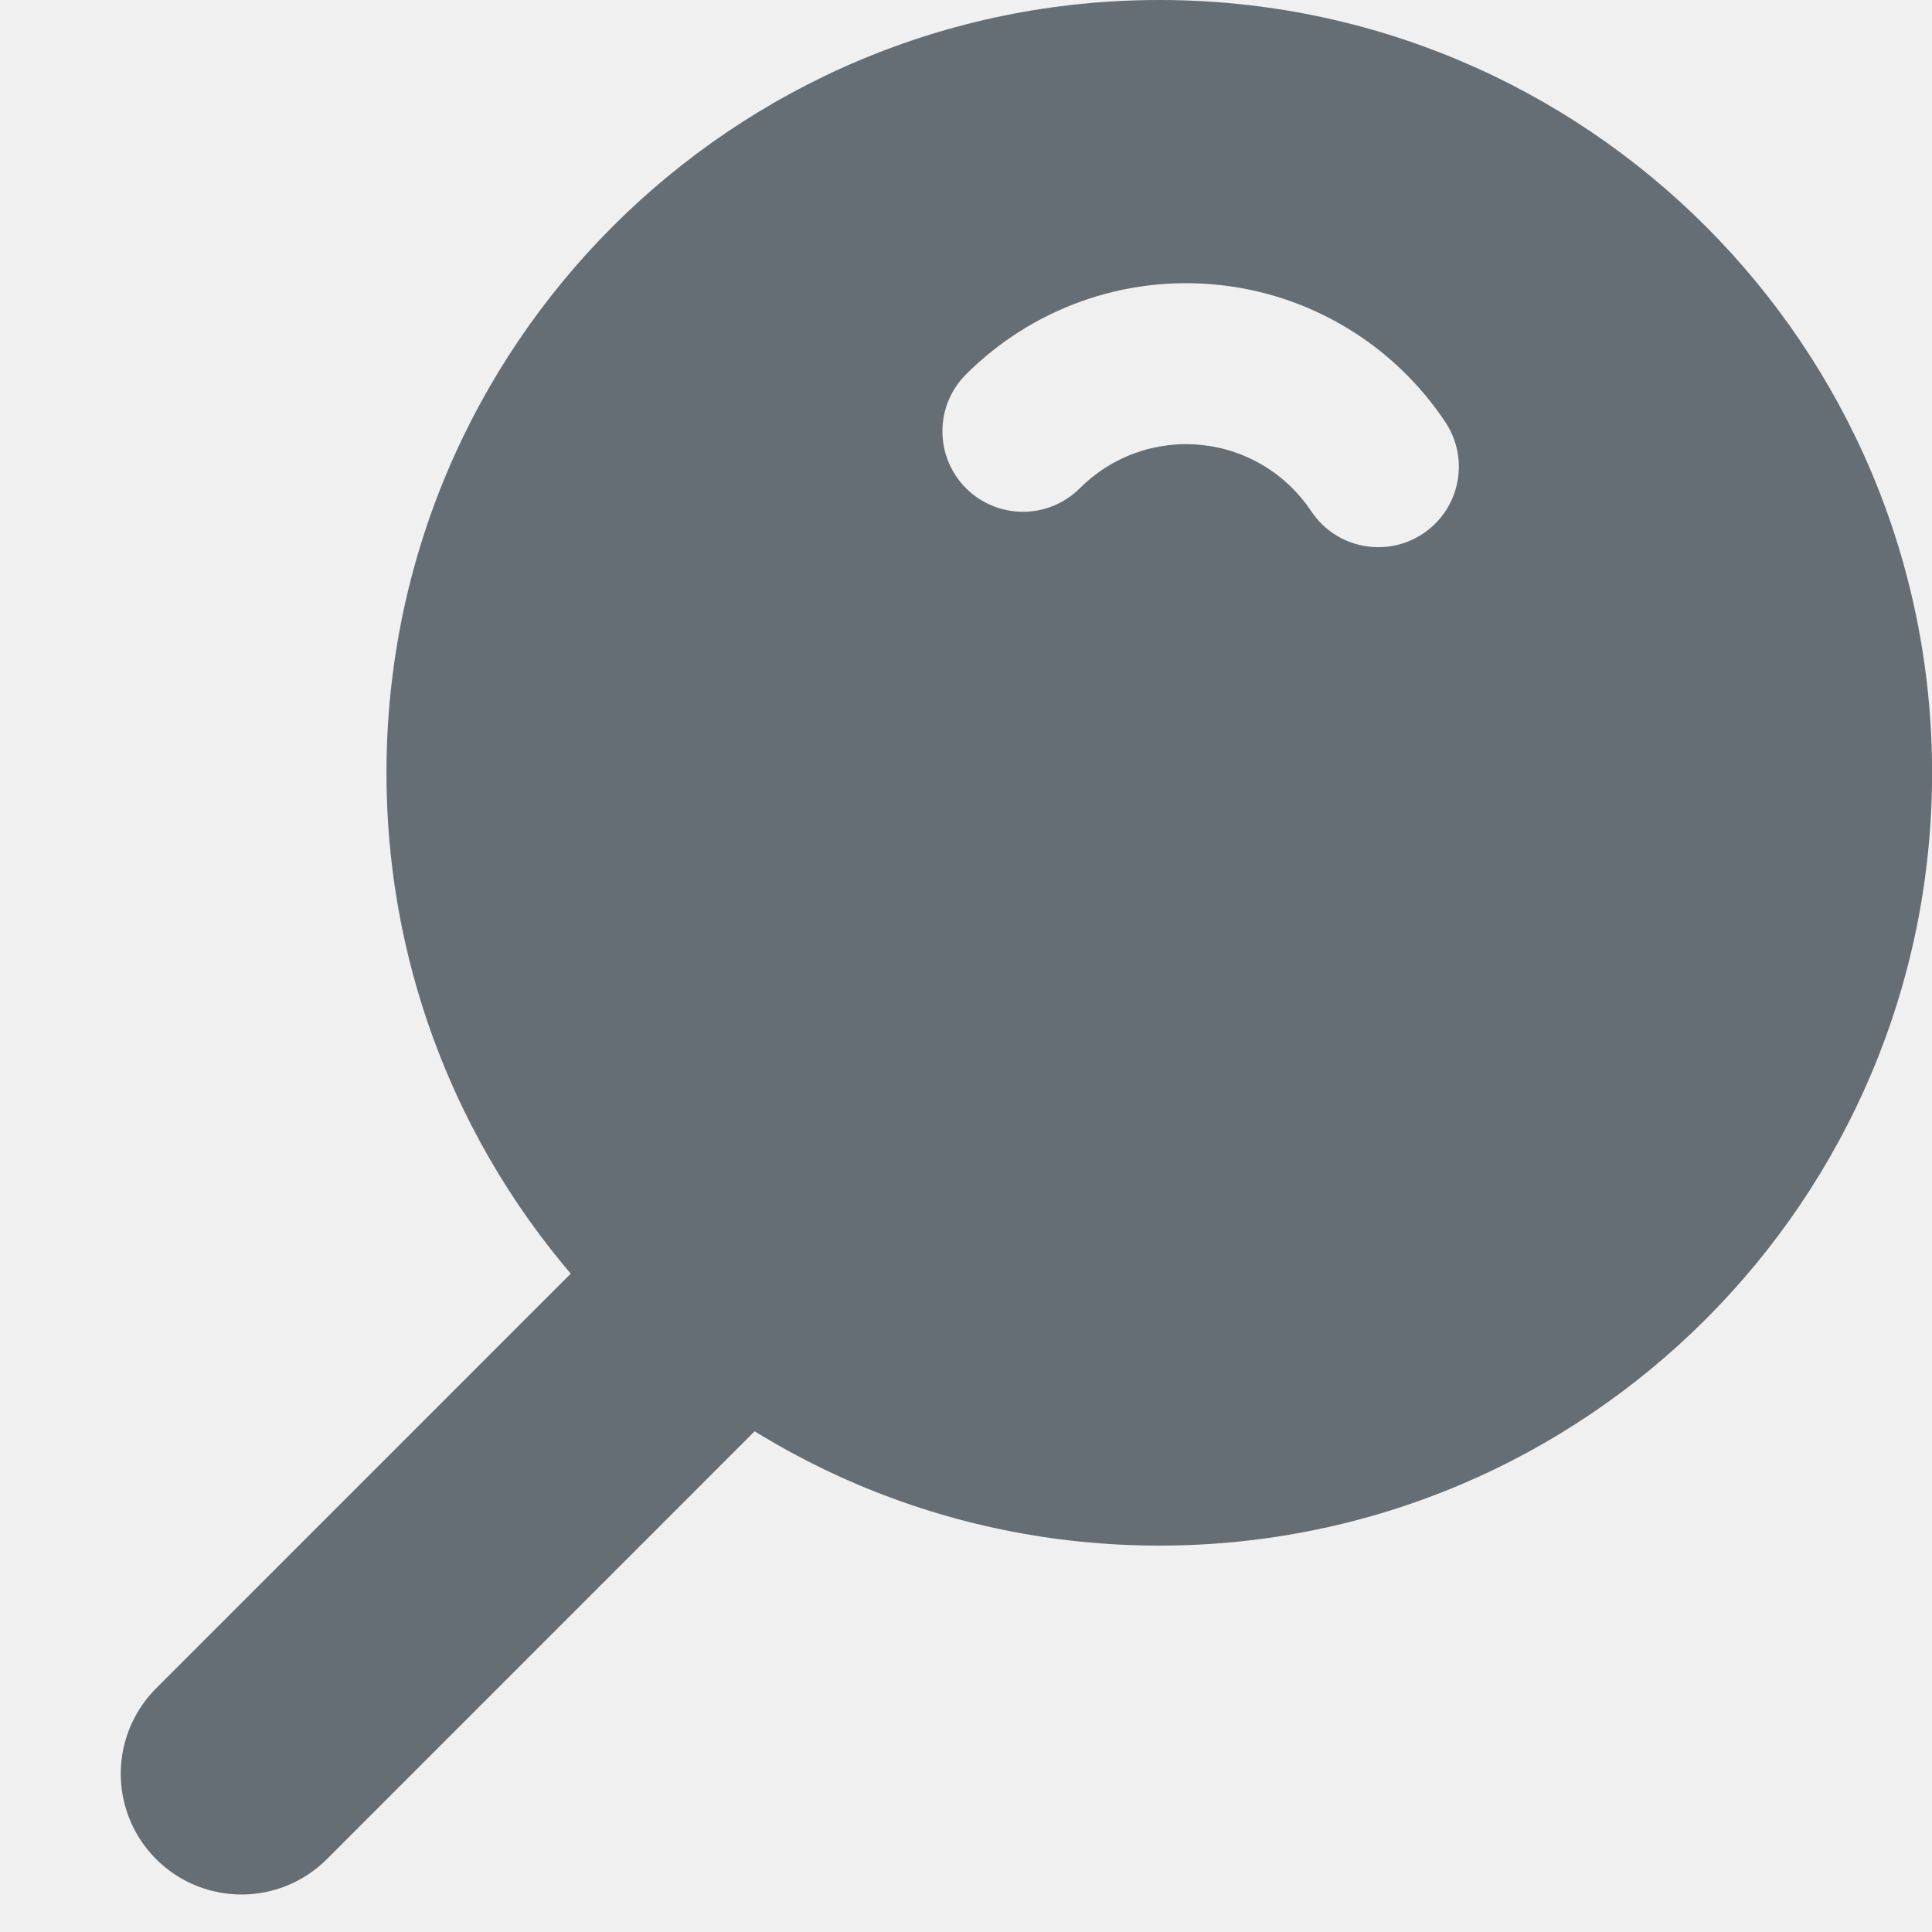
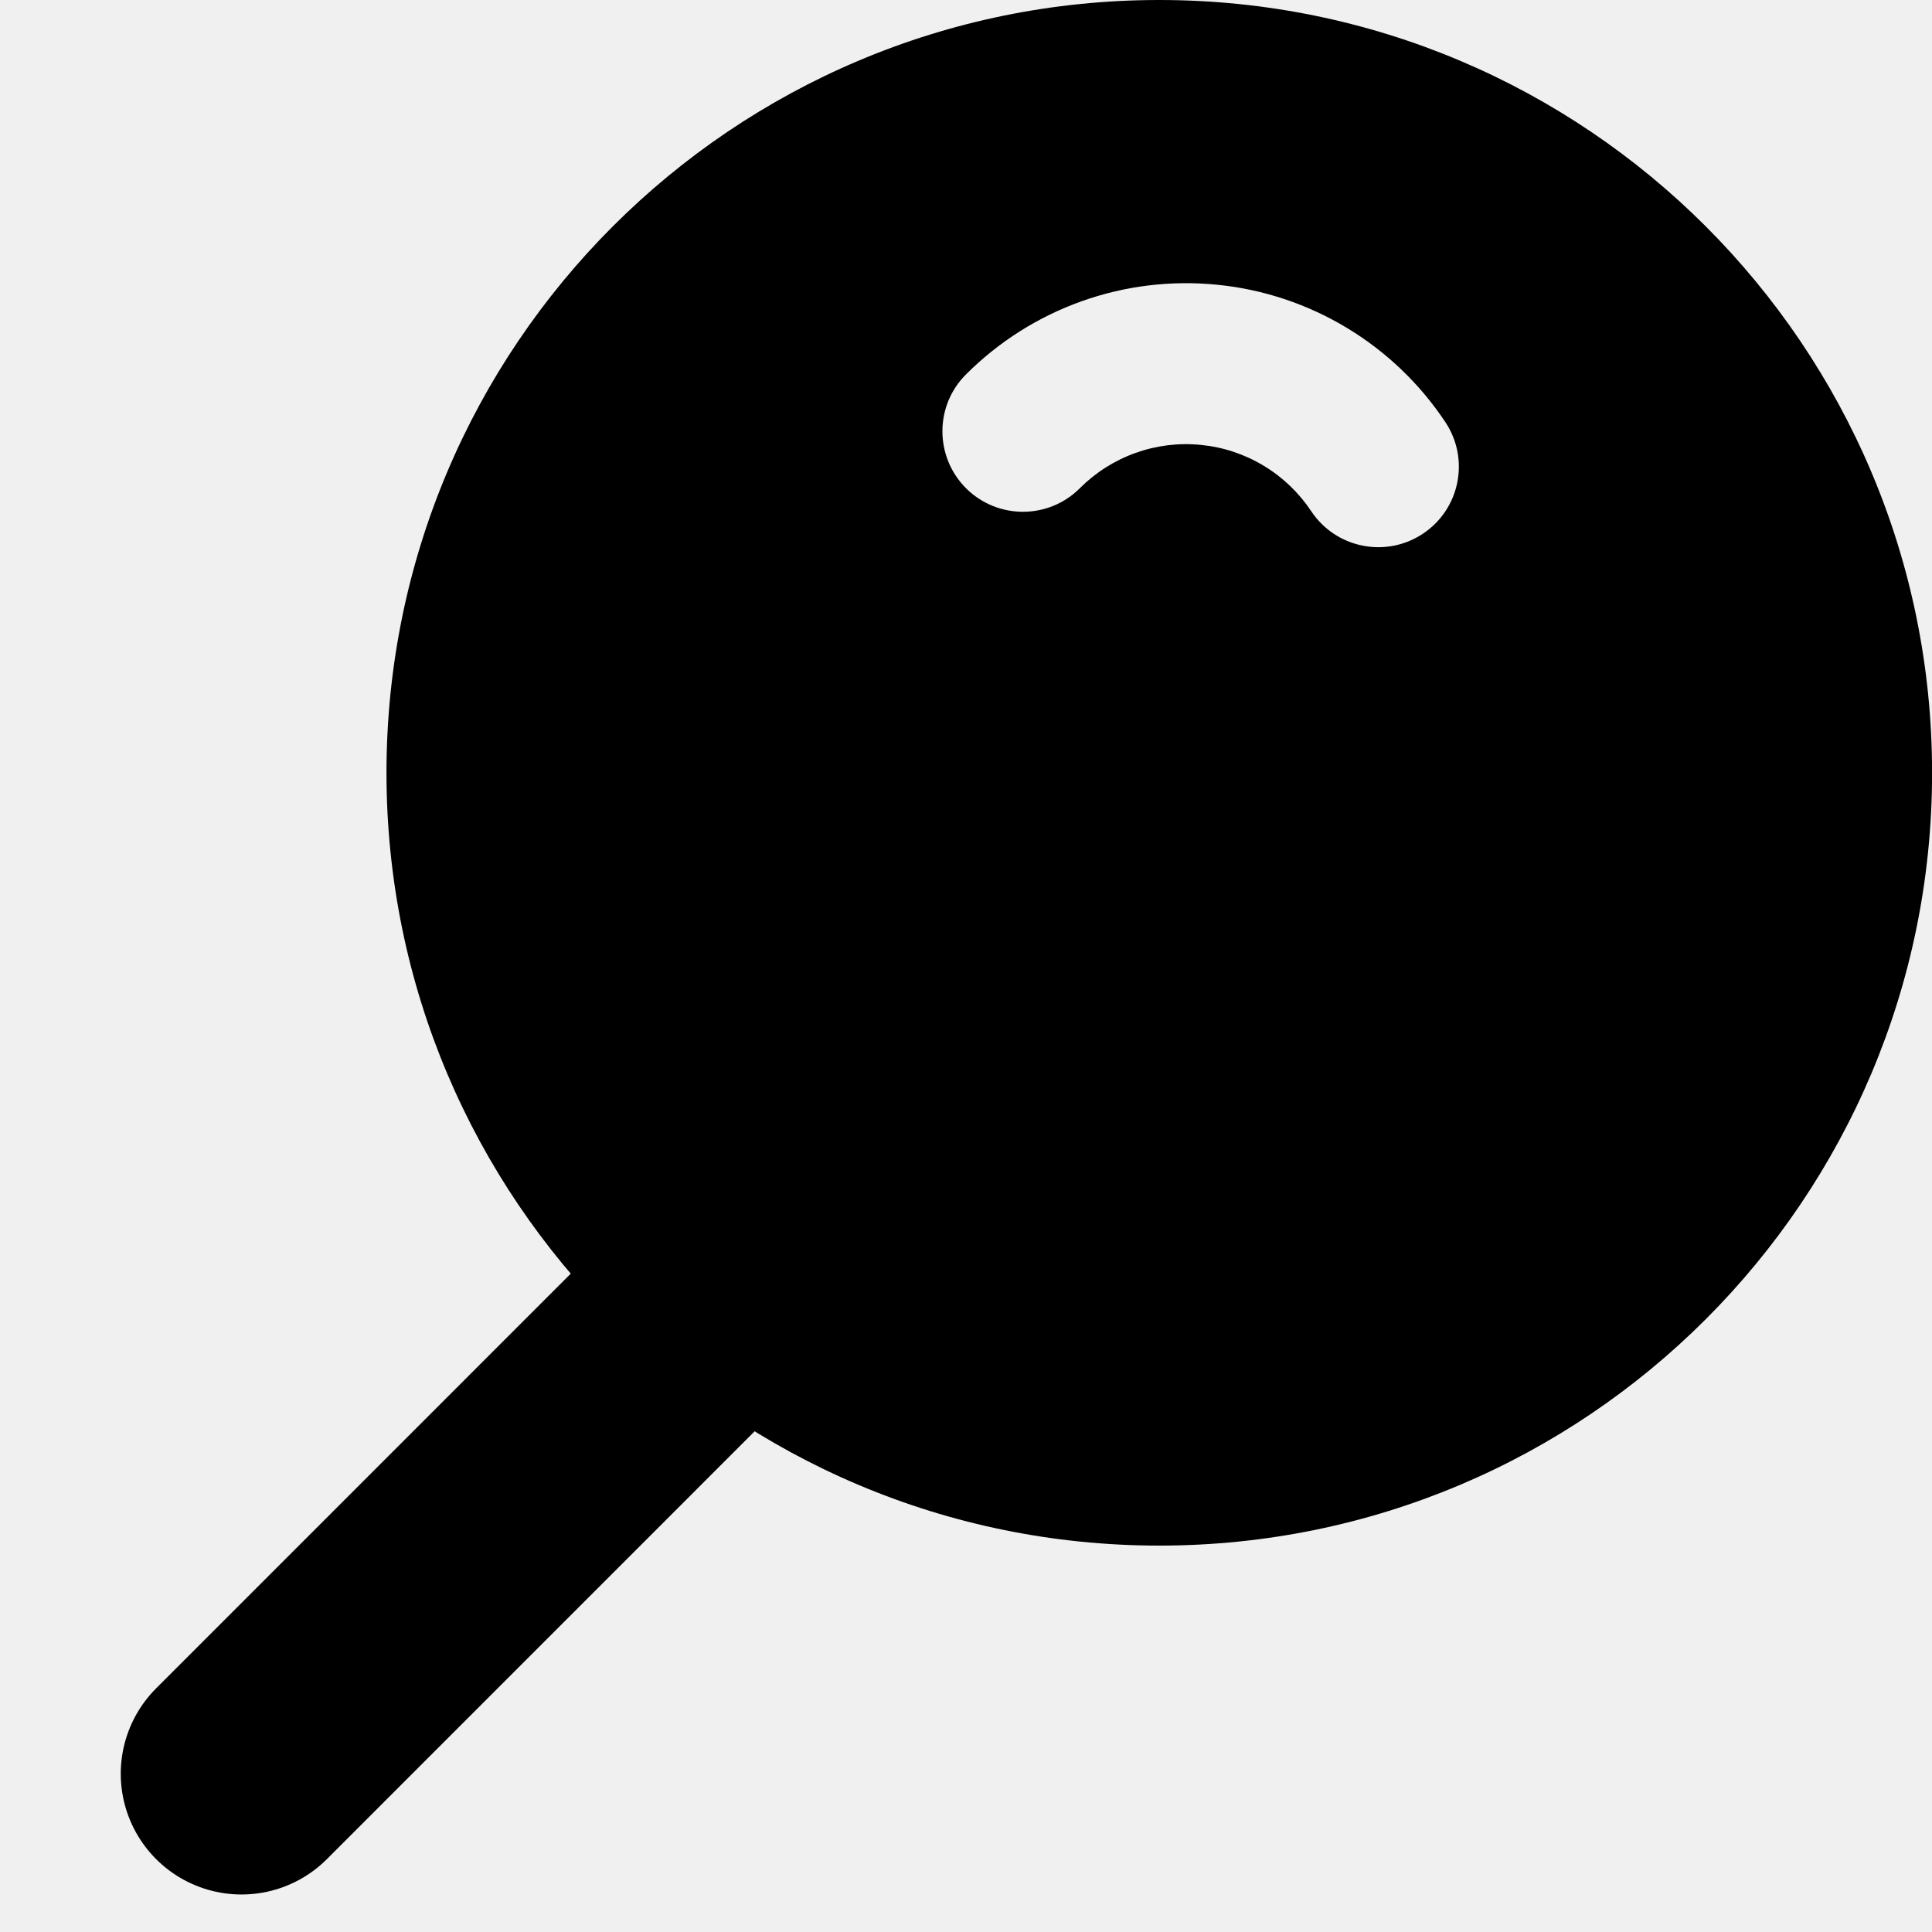
<svg xmlns="http://www.w3.org/2000/svg" class="blog__search-icon" width="24" height="24" viewBox="0 0 24 24" fill="none">
  <g clip-path="url(#clip0_3001_8774)">
-     <path fill-rule="evenodd" clip-rule="evenodd" d="M24.001 9.6C24.001 14.902 19.703 19.2 14.401 19.2C9.099 19.2 4.801 14.902 4.801 9.6C4.801 4.298 9.099 0 14.401 0C19.703 0 24.001 4.298 24.001 9.6ZM15.118 3.537C14.548 3.48 13.973 3.55 13.434 3.743C12.894 3.936 12.405 4.246 12 4.651C11.609 5.041 11.61 5.674 12 6.065C12.391 6.455 13.024 6.455 13.414 6.065C13.61 5.869 13.846 5.719 14.107 5.626C14.367 5.533 14.645 5.499 14.92 5.527C15.195 5.554 15.46 5.642 15.697 5.785C15.934 5.927 16.136 6.121 16.289 6.351C16.595 6.811 17.216 6.936 17.676 6.63C18.136 6.324 18.261 5.704 17.955 5.244C17.638 4.767 17.219 4.366 16.728 4.071C16.238 3.776 15.688 3.593 15.118 3.537Z" fill="#656D75" />
-     <path d="M3 22.034L9 16.033" stroke="#656D75" stroke-width="3" stroke-linecap="round" stroke-linejoin="round" />
+     <path fill-rule="evenodd" clip-rule="evenodd" d="M24.001 9.6C24.001 14.902 19.703 19.2 14.401 19.2C9.099 19.2 4.801 14.902 4.801 9.6C4.801 4.298 9.099 0 14.401 0C19.703 0 24.001 4.298 24.001 9.6ZM15.118 3.537C14.548 3.48 13.973 3.55 13.434 3.743C12.894 3.936 12.405 4.246 12 4.651C11.609 5.041 11.61 5.674 12 6.065C12.391 6.455 13.024 6.455 13.414 6.065C13.61 5.869 13.846 5.719 14.107 5.626C14.367 5.533 14.645 5.499 14.92 5.527C15.195 5.554 15.46 5.642 15.697 5.785C15.934 5.927 16.136 6.121 16.289 6.351C16.595 6.811 17.216 6.936 17.676 6.63C18.136 6.324 18.261 5.704 17.955 5.244C17.638 4.767 17.219 4.366 16.728 4.071C16.238 3.776 15.688 3.593 15.118 3.537Z" fill="currentColor" />
+     <path d="M3 22.034L9 16.033" stroke="currentColor" stroke-width="3" stroke-linecap="round" stroke-linejoin="round" />
  </g>
  <defs>
    <clipPath id="clip0_3001_8774">
      <rect width="24" height="24" fill="white" />
    </clipPath>
  </defs>
</svg>
